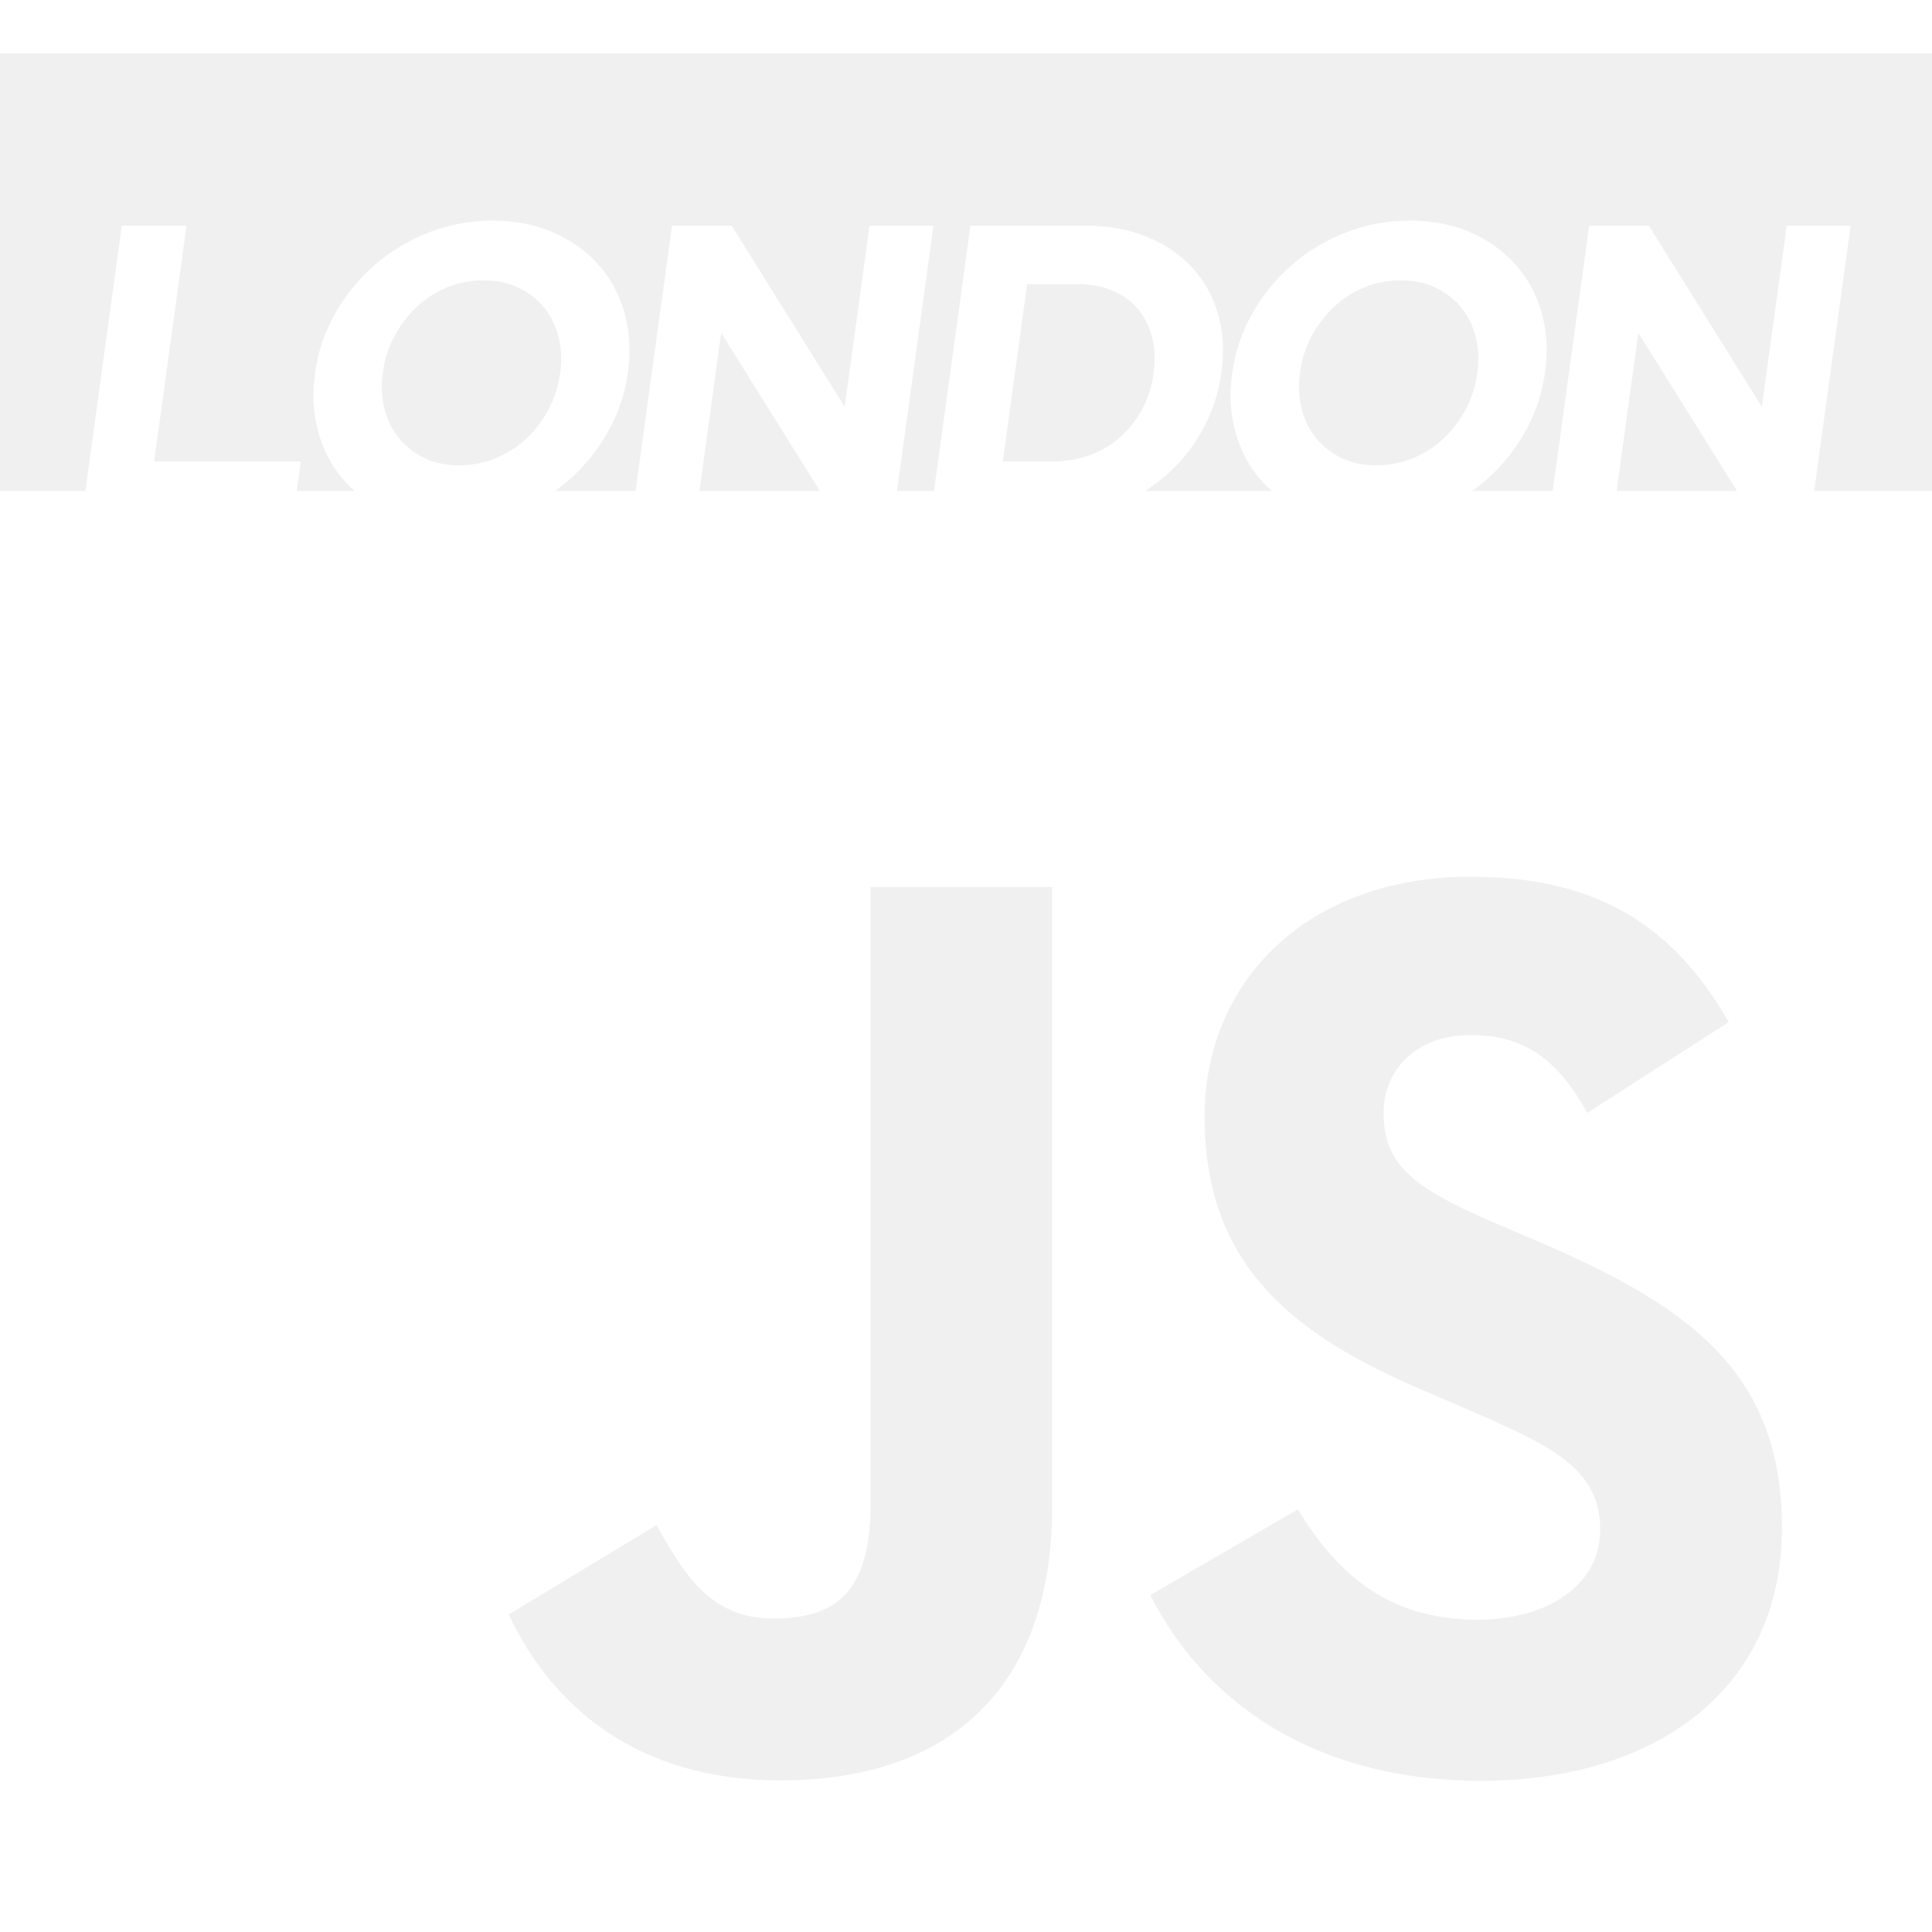
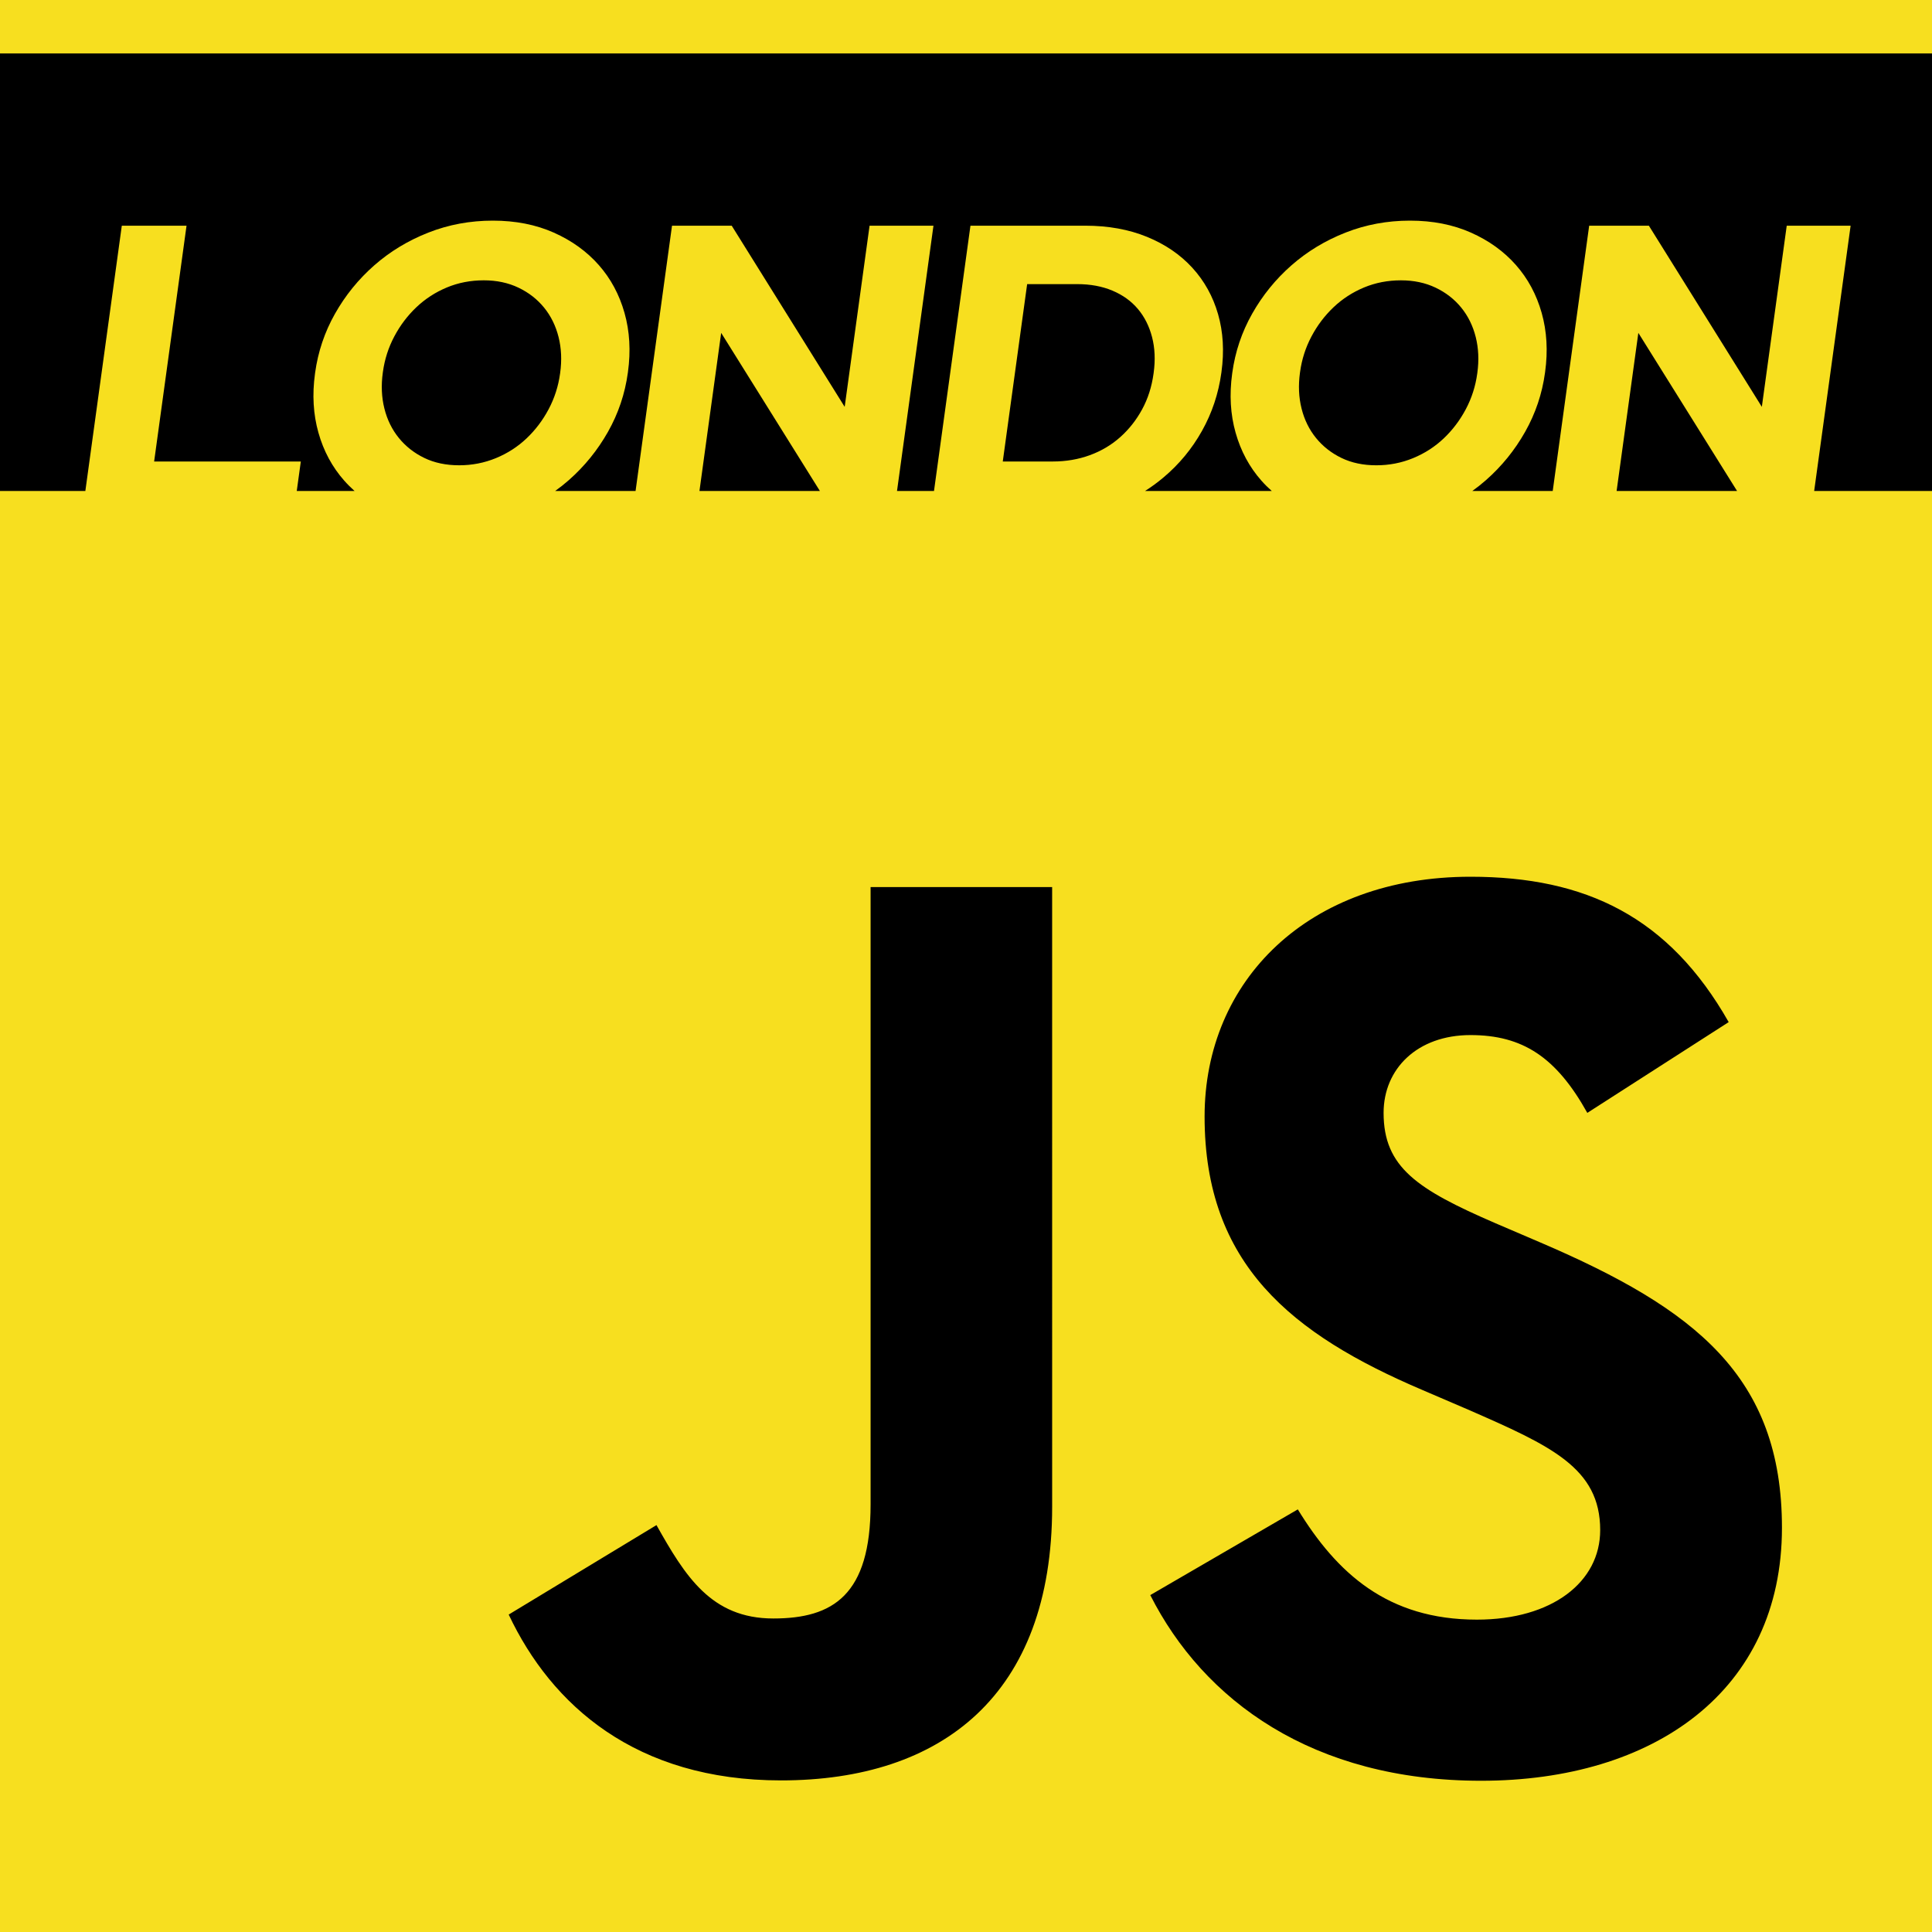
<svg xmlns="http://www.w3.org/2000/svg" version="1.1" id="Layer_1" x="0px" y="0px" width="200px" height="200px" viewBox="0 0 200 200" enable-background="new 0 0 200 200" xml:space="preserve">
+   <rect width="200" height="200" />
  <g>
-     <path fill="#FFFFFF" d="M191.576,23.363h-6.614l-2.577,18.754L170.69,23.363h-6.179l-3.774,27.466h-8.327   c0.487-0.35,0.959-0.722,1.41-1.119c1.633-1.436,2.986-3.104,4.06-5.004c1.073-1.9,1.76-3.938,2.058-6.114l0.012-0.087   c0.299-2.176,0.18-4.213-0.356-6.114c-0.537-1.9-1.426-3.553-2.669-4.961c-1.243-1.407-2.794-2.524-4.652-3.35   c-1.859-0.827-3.963-1.24-6.313-1.24c-2.35,0-4.575,0.413-6.676,1.24c-2.101,0.827-3.968,1.958-5.601,3.394   c-1.633,1.436-2.987,3.104-4.06,5.004c-1.074,1.9-1.759,3.938-2.058,6.114l-0.012,0.087c-0.299,2.176-0.181,4.214,0.356,6.114   c0.537,1.9,1.426,3.554,2.669,4.961c0.336,0.38,0.696,0.737,1.077,1.075h-13.124c0.67-0.427,1.307-0.894,1.911-1.402   c1.623-1.363,2.954-2.973,3.992-4.83c1.038-1.856,1.705-3.858,2-6.005l0.012-0.087c0.295-2.146,0.177-4.14-0.353-5.983   c-0.53-1.842-1.42-3.444-2.668-4.808c-1.249-1.363-2.814-2.429-4.695-3.198c-1.882-0.768-4.012-1.153-6.39-1.153h-11.879   l-3.774,27.466h-3.829l3.774-27.466h-6.614l-2.577,18.754L75.746,23.363h-6.179l-3.774,27.466h-8.327   c0.487-0.35,0.959-0.722,1.41-1.119c1.633-1.436,2.986-3.104,4.06-5.004c1.073-1.9,1.76-3.938,2.058-6.114l0.012-0.087   c0.299-2.176,0.18-4.213-0.357-6.114c-0.537-1.9-1.426-3.553-2.669-4.961c-1.243-1.407-2.794-2.524-4.652-3.35   c-1.859-0.827-3.963-1.24-6.313-1.24c-2.35,0-4.575,0.413-6.676,1.24c-2.101,0.827-3.968,1.958-5.601,3.394   c-1.633,1.436-2.987,3.104-4.06,5.004c-1.074,1.9-1.759,3.938-2.058,6.114l-0.012,0.087c-0.299,2.176-0.181,4.214,0.356,6.114   c0.536,1.9,1.426,3.554,2.669,4.961c0.336,0.38,0.696,0.737,1.076,1.075h-5.989l0.42-3.055H15.956l3.354-24.411h-6.701   L8.835,50.829H0V200h200V50.829h-12.198L191.576,23.363z M74.656,34.459l10.221,16.37H72.407L74.656,34.459z M47.535,48.166   c-1.364,0-2.569-0.254-3.616-0.762c-1.047-0.507-1.924-1.197-2.631-2.067c-0.707-0.87-1.206-1.885-1.496-3.046   c-0.291-1.16-0.345-2.393-0.166-3.699l0.012-0.087c0.179-1.305,0.572-2.531,1.18-3.677c0.607-1.146,1.369-2.154,2.287-3.024   c0.917-0.87,1.968-1.552,3.153-2.045c1.184-0.493,2.458-0.74,3.822-0.74c1.334,0,2.532,0.254,3.594,0.762   c1.062,0.508,1.946,1.197,2.653,2.067c0.707,0.87,1.205,1.886,1.496,3.046c0.29,1.161,0.346,2.393,0.166,3.699l-0.012,0.087   c-0.179,1.305-0.573,2.531-1.18,3.677c-0.608,1.146-1.37,2.154-2.287,3.024c-0.918,0.87-1.976,1.552-3.175,2.045   C50.137,47.919,48.869,48.166,47.535,48.166z M108.918,155.99c0,19.46-11.41,28.317-28.064,28.317   c-15.048,0-23.762-7.787-28.194-17.167l15.298-9.262c2.952,5.238,5.638,9.667,12.095,9.667c6.175,0,10.07-2.416,10.07-11.81V91.832   h18.794V155.99z M115.968,45.25c-0.91,0.812-1.96,1.436-3.151,1.871c-1.191,0.435-2.469,0.653-3.832,0.653h-5.178l2.523-18.362   h5.178c1.363,0,2.58,0.225,3.649,0.674c1.069,0.45,1.947,1.081,2.633,1.893c0.686,0.812,1.176,1.784,1.47,2.915   c0.294,1.131,0.35,2.365,0.166,3.699l-0.012,0.087c-0.187,1.364-0.582,2.596-1.183,3.699   C117.632,43.481,116.877,44.438,115.968,45.25z M169.601,34.459l10.221,16.37h-12.471L169.601,34.459z M134.571,38.593l0.012-0.087   c0.179-1.305,0.572-2.531,1.18-3.677c0.607-1.146,1.369-2.154,2.287-3.024c0.917-0.87,1.968-1.552,3.153-2.045   c1.184-0.493,2.458-0.74,3.822-0.74c1.334,0,2.532,0.254,3.594,0.762c1.062,0.508,1.946,1.197,2.653,2.067   c0.707,0.87,1.205,1.886,1.496,3.046c0.29,1.161,0.346,2.393,0.166,3.699l-0.012,0.087c-0.179,1.305-0.573,2.531-1.18,3.677   c-0.608,1.146-1.37,2.154-2.287,3.024c-0.918,0.87-1.976,1.552-3.175,2.045c-1.199,0.494-2.466,0.74-3.8,0.74   c-1.364,0-2.569-0.254-3.616-0.762c-1.047-0.507-1.924-1.197-2.631-2.067c-0.707-0.87-1.206-1.885-1.496-3.046   C134.446,41.131,134.391,39.898,134.571,38.593z M153.324,184.343c-17.454,0-28.73-8.318-34.248-19.219l15.273-8.873   c4.029,6.578,9.27,11.413,18.54,11.413c7.787,0,12.762-3.892,12.762-9.27c0-6.444-5.111-8.727-13.683-12.476l-4.698-2.016   c-13.562-5.778-22.571-13.016-22.571-28.317c0-14.095,10.74-24.825,27.524-24.825c11.949,0,20.54,4.159,26.73,15.048l-14.635,9.397   c-3.222-5.778-6.698-8.054-12.095-8.054c-5.505,0-8.994,3.492-8.994,8.054c0,5.638,3.492,7.921,11.556,11.413l4.698,2.013   c15.968,6.848,24.984,13.829,24.984,29.524C184.467,175.073,171.175,184.343,153.324,184.343z" />
-     <rect x="0" y="0" fill="#FFFFFF" width="200" height="5.533" />
+     <path fill="#F7DF1F" d="M191.576,23.363h-6.614l-2.577,18.754L170.69,23.363h-6.179l-3.774,27.466h-8.327   c0.487-0.35,0.959-0.722,1.41-1.119c1.633-1.436,2.986-3.104,4.06-5.004c1.073-1.9,1.76-3.938,2.058-6.114l0.012-0.087   c0.299-2.176,0.18-4.213-0.356-6.114c-0.537-1.9-1.426-3.553-2.669-4.961c-1.243-1.407-2.794-2.524-4.652-3.35   c-1.859-0.827-3.963-1.24-6.313-1.24s-4.575,0.413-6.676,1.24s-3.968,1.958-5.601,3.394s-2.987,3.104-4.06,5.004   c-1.074,1.9-1.759,3.938-2.058,6.114l-0.012,0.087c-0.299,2.176-0.181,4.214,0.356,6.114c0.537,1.9,1.426,3.554,2.669,4.961   c0.336,0.38,0.696,0.737,1.077,1.075h-13.124c0.67-0.427,1.307-0.894,1.911-1.402c1.623-1.363,2.954-2.973,3.992-4.83   c1.038-1.856,1.705-3.858,2-6.005l0.012-0.087c0.295-2.146,0.177-4.14-0.353-5.983c-0.53-1.842-1.42-3.444-2.668-4.808   c-1.249-1.363-2.814-2.429-4.695-3.198c-1.882-0.768-4.012-1.153-6.39-1.153h-11.879l-3.774,27.466h-3.829l3.774-27.466h-6.614   l-2.577,18.754L75.746,23.363h-6.179l-3.774,27.466h-8.327c0.487-0.35,0.959-0.722,1.41-1.119c1.633-1.436,2.986-3.104,4.06-5.004   c1.073-1.9,1.76-3.938,2.058-6.114l0.012-0.087c0.299-2.176,0.18-4.213-0.357-6.114c-0.537-1.9-1.426-3.553-2.669-4.961   c-1.243-1.407-2.794-2.524-4.652-3.35c-1.859-0.827-3.963-1.24-6.313-1.24s-4.575,0.413-6.676,1.24   c-2.101,0.827-3.968,1.958-5.601,3.394s-2.987,3.104-4.06,5.004c-1.074,1.9-1.759,3.938-2.058,6.114l-0.012,0.087   c-0.299,2.176-0.181,4.214,0.356,6.114c0.536,1.9,1.426,3.554,2.669,4.961c0.336,0.38,0.696,0.737,1.076,1.075H30.72l0.42-3.055   H15.956l3.354-24.411h-6.701L8.835,50.829H0V200h200V50.829h-12.198L191.576,23.363z M74.656,34.459l10.221,16.37h-12.47   L74.656,34.459z M47.535,48.166c-1.364,0-2.569-0.254-3.616-0.762c-1.047-0.507-1.924-1.197-2.631-2.067   c-0.707-0.87-1.206-1.885-1.496-3.046c-0.291-1.16-0.345-2.393-0.166-3.699l0.012-0.087c0.179-1.305,0.572-2.531,1.18-3.677   c0.607-1.146,1.369-2.154,2.287-3.024c0.917-0.87,1.968-1.552,3.153-2.045c1.184-0.493,2.458-0.74,3.822-0.74   c1.334,0,2.532,0.254,3.594,0.762s1.946,1.197,2.653,2.067c0.707,0.87,1.205,1.886,1.496,3.046c0.29,1.161,0.346,2.393,0.166,3.699   l-0.012,0.087c-0.179,1.305-0.573,2.531-1.18,3.677c-0.608,1.146-1.37,2.154-2.287,3.024c-0.918,0.87-1.976,1.552-3.175,2.045   C50.137,47.919,48.869,48.166,47.535,48.166z M108.918,155.99c0,19.46-11.41,28.317-28.064,28.317   c-15.048,0-23.762-7.787-28.194-17.167l15.298-9.262c2.952,5.238,5.638,9.667,12.095,9.667c6.175,0,10.07-2.416,10.07-11.81V91.832   h18.794L108.918,155.99L108.918,155.99z M115.968,45.25c-0.91,0.812-1.96,1.436-3.151,1.871c-1.191,0.435-2.469,0.653-3.832,0.653   h-5.178l2.523-18.362h5.178c1.363,0,2.58,0.225,3.649,0.674c1.069,0.45,1.947,1.081,2.633,1.893   c0.686,0.812,1.176,1.784,1.47,2.915s0.35,2.365,0.166,3.699l-0.012,0.087c-0.187,1.364-0.582,2.596-1.183,3.699   C117.632,43.481,116.877,44.438,115.968,45.25z M169.601,34.459l10.221,16.37h-12.471L169.601,34.459z M134.571,38.593l0.012-0.087   c0.179-1.305,0.572-2.531,1.18-3.677c0.607-1.146,1.369-2.154,2.287-3.024c0.917-0.87,1.968-1.552,3.153-2.045   c1.184-0.493,2.458-0.74,3.822-0.74c1.334,0,2.532,0.254,3.594,0.762s1.946,1.197,2.653,2.067c0.707,0.87,1.205,1.886,1.496,3.046   c0.29,1.161,0.346,2.393,0.166,3.699l-0.012,0.087c-0.179,1.305-0.573,2.531-1.18,3.677c-0.608,1.146-1.37,2.154-2.287,3.024   c-0.918,0.87-1.976,1.552-3.175,2.045c-1.199,0.494-2.466,0.74-3.8,0.74c-1.364,0-2.569-0.254-3.616-0.762   c-1.047-0.507-1.924-1.197-2.631-2.067c-0.707-0.87-1.206-1.885-1.496-3.046C134.446,41.131,134.391,39.898,134.571,38.593z    M153.324,184.343c-17.454,0-28.73-8.318-34.248-19.219l15.273-8.873c4.029,6.578,9.27,11.413,18.54,11.413   c7.787,0,12.762-3.892,12.762-9.27c0-6.444-5.111-8.727-13.683-12.476l-4.698-2.016c-13.562-5.778-22.571-13.016-22.571-28.317   c0-14.095,10.74-24.825,27.524-24.825c11.949,0,20.54,4.159,26.73,15.048l-14.635,9.397c-3.222-5.778-6.698-8.054-12.095-8.054   c-5.505,0-8.994,3.492-8.994,8.054c0,5.638,3.492,7.921,11.556,11.413l4.698,2.013c15.968,6.848,24.984,13.829,24.984,29.524   C184.467,175.073,171.175,184.343,153.324,184.343z" />
+     <rect y="0" fill="#F7DF1F" width="200" height="5.533" />
  </g>
</svg>
